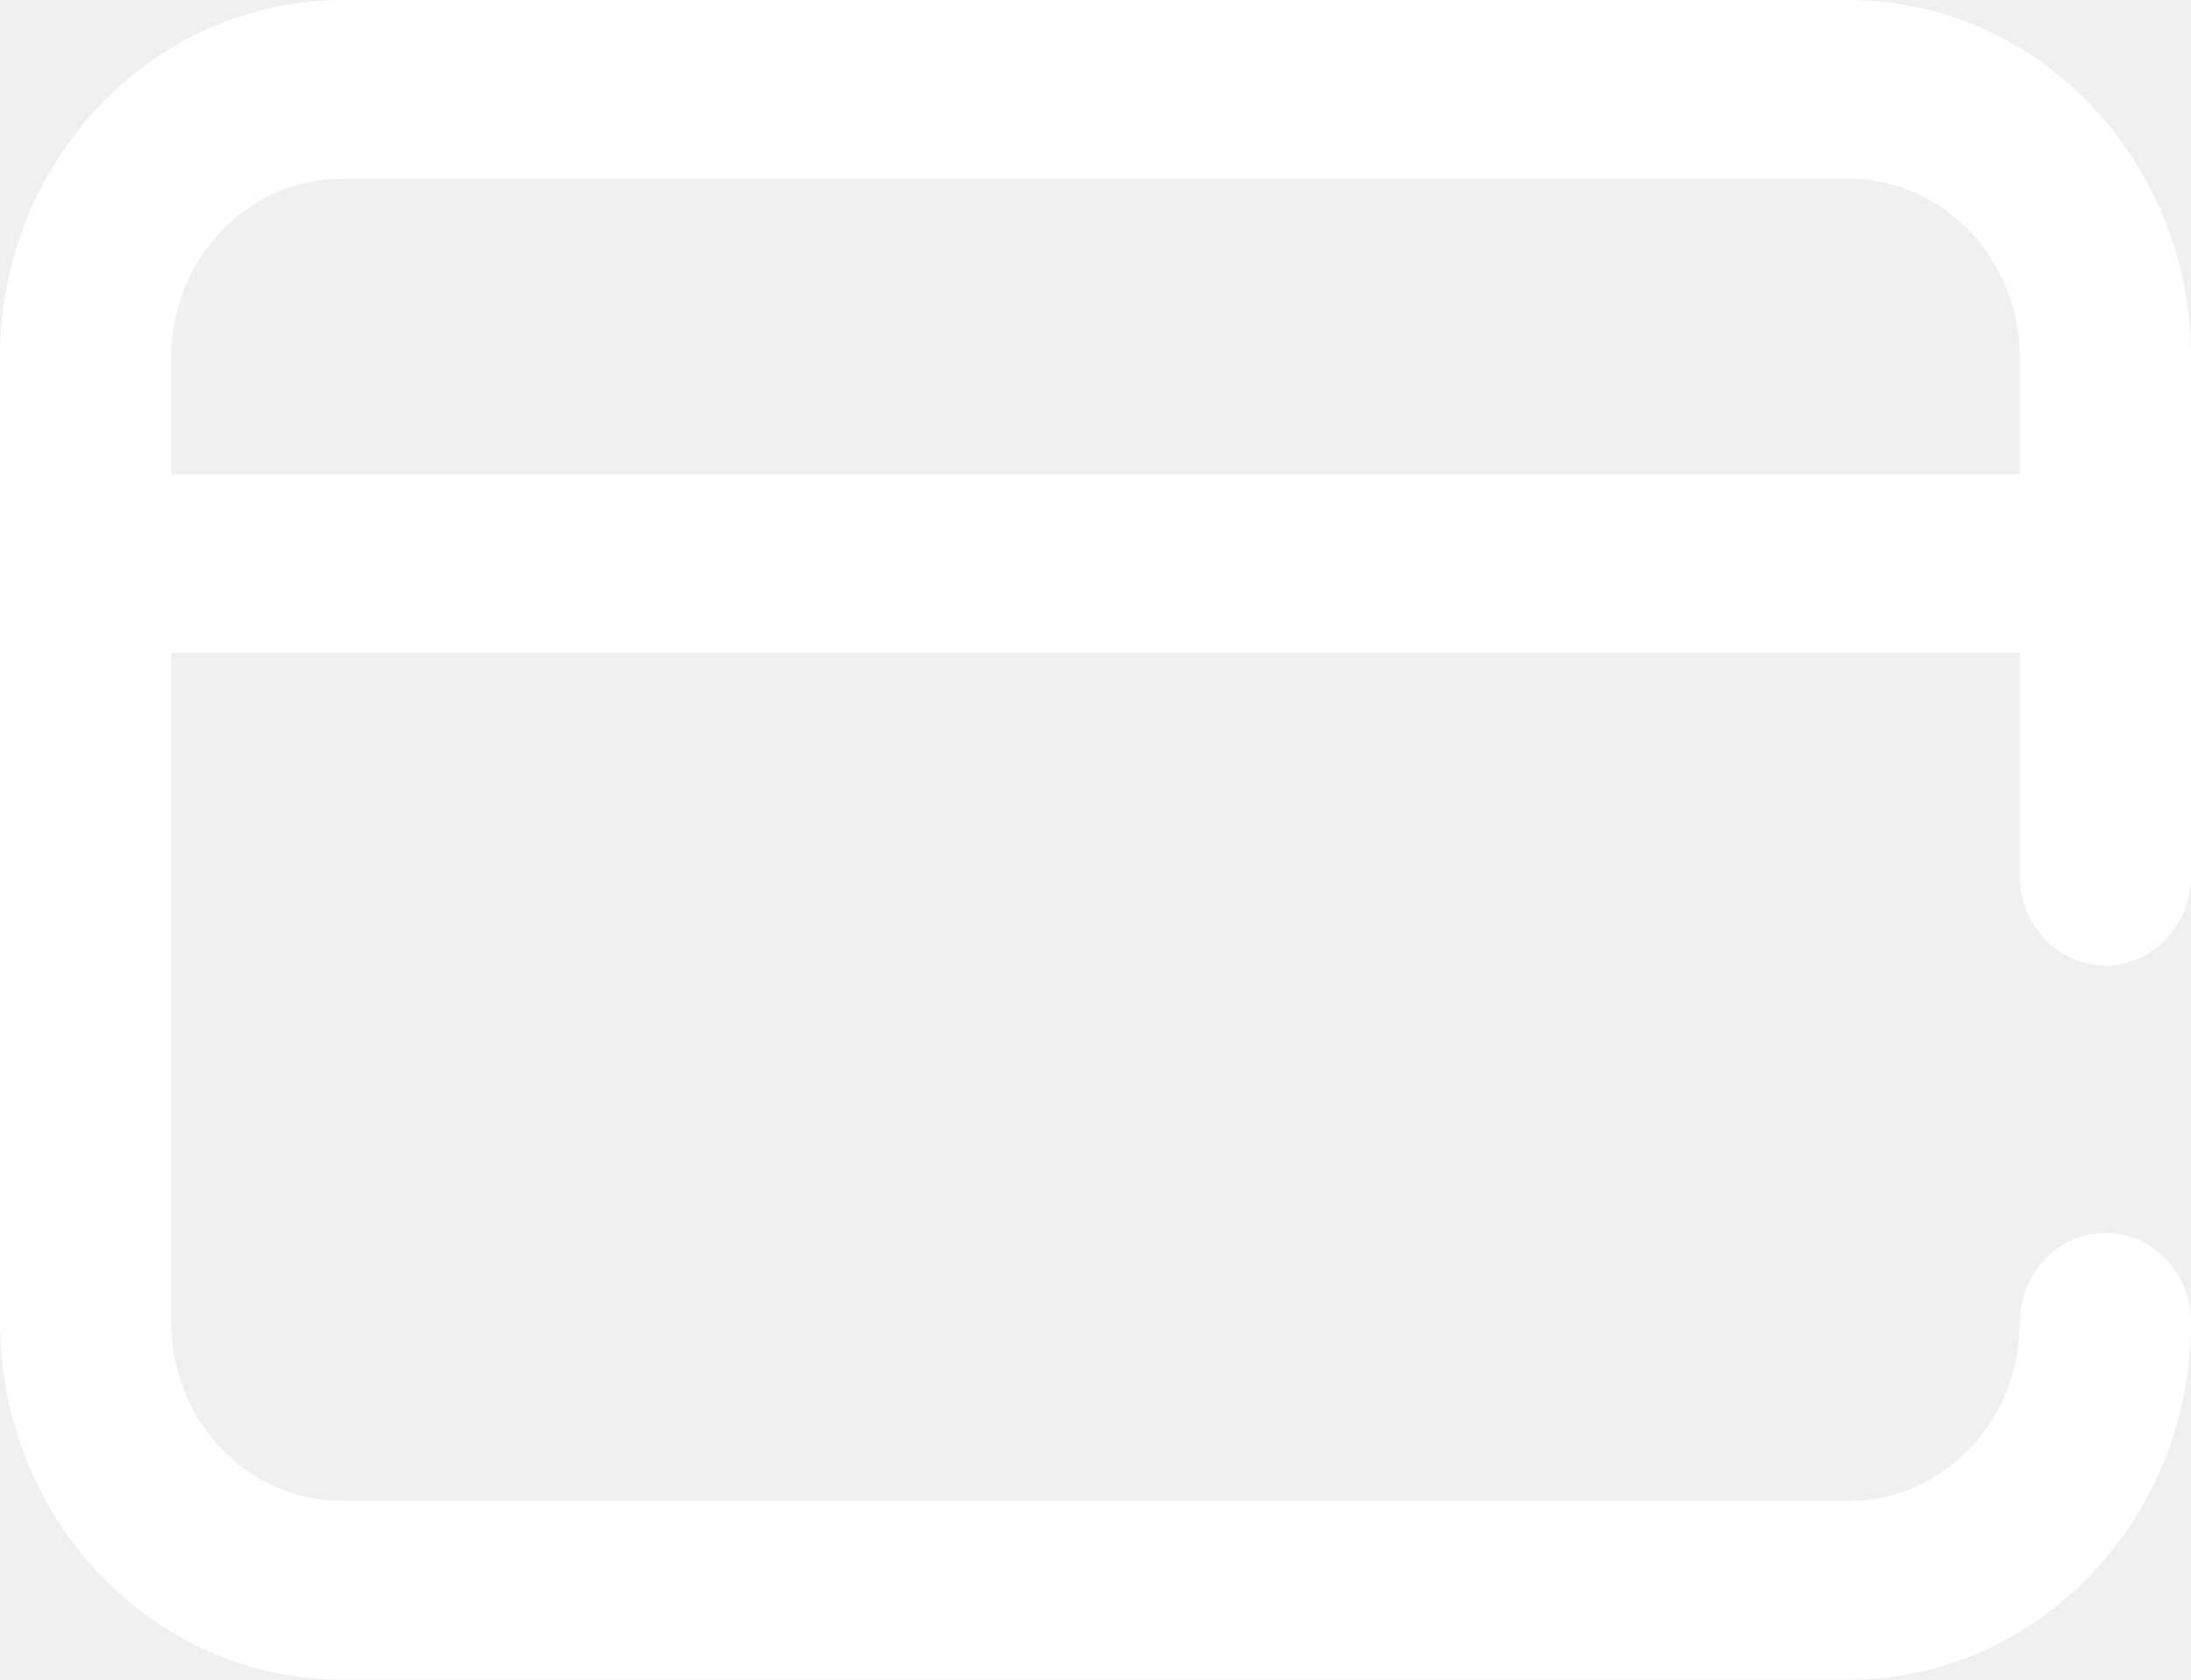
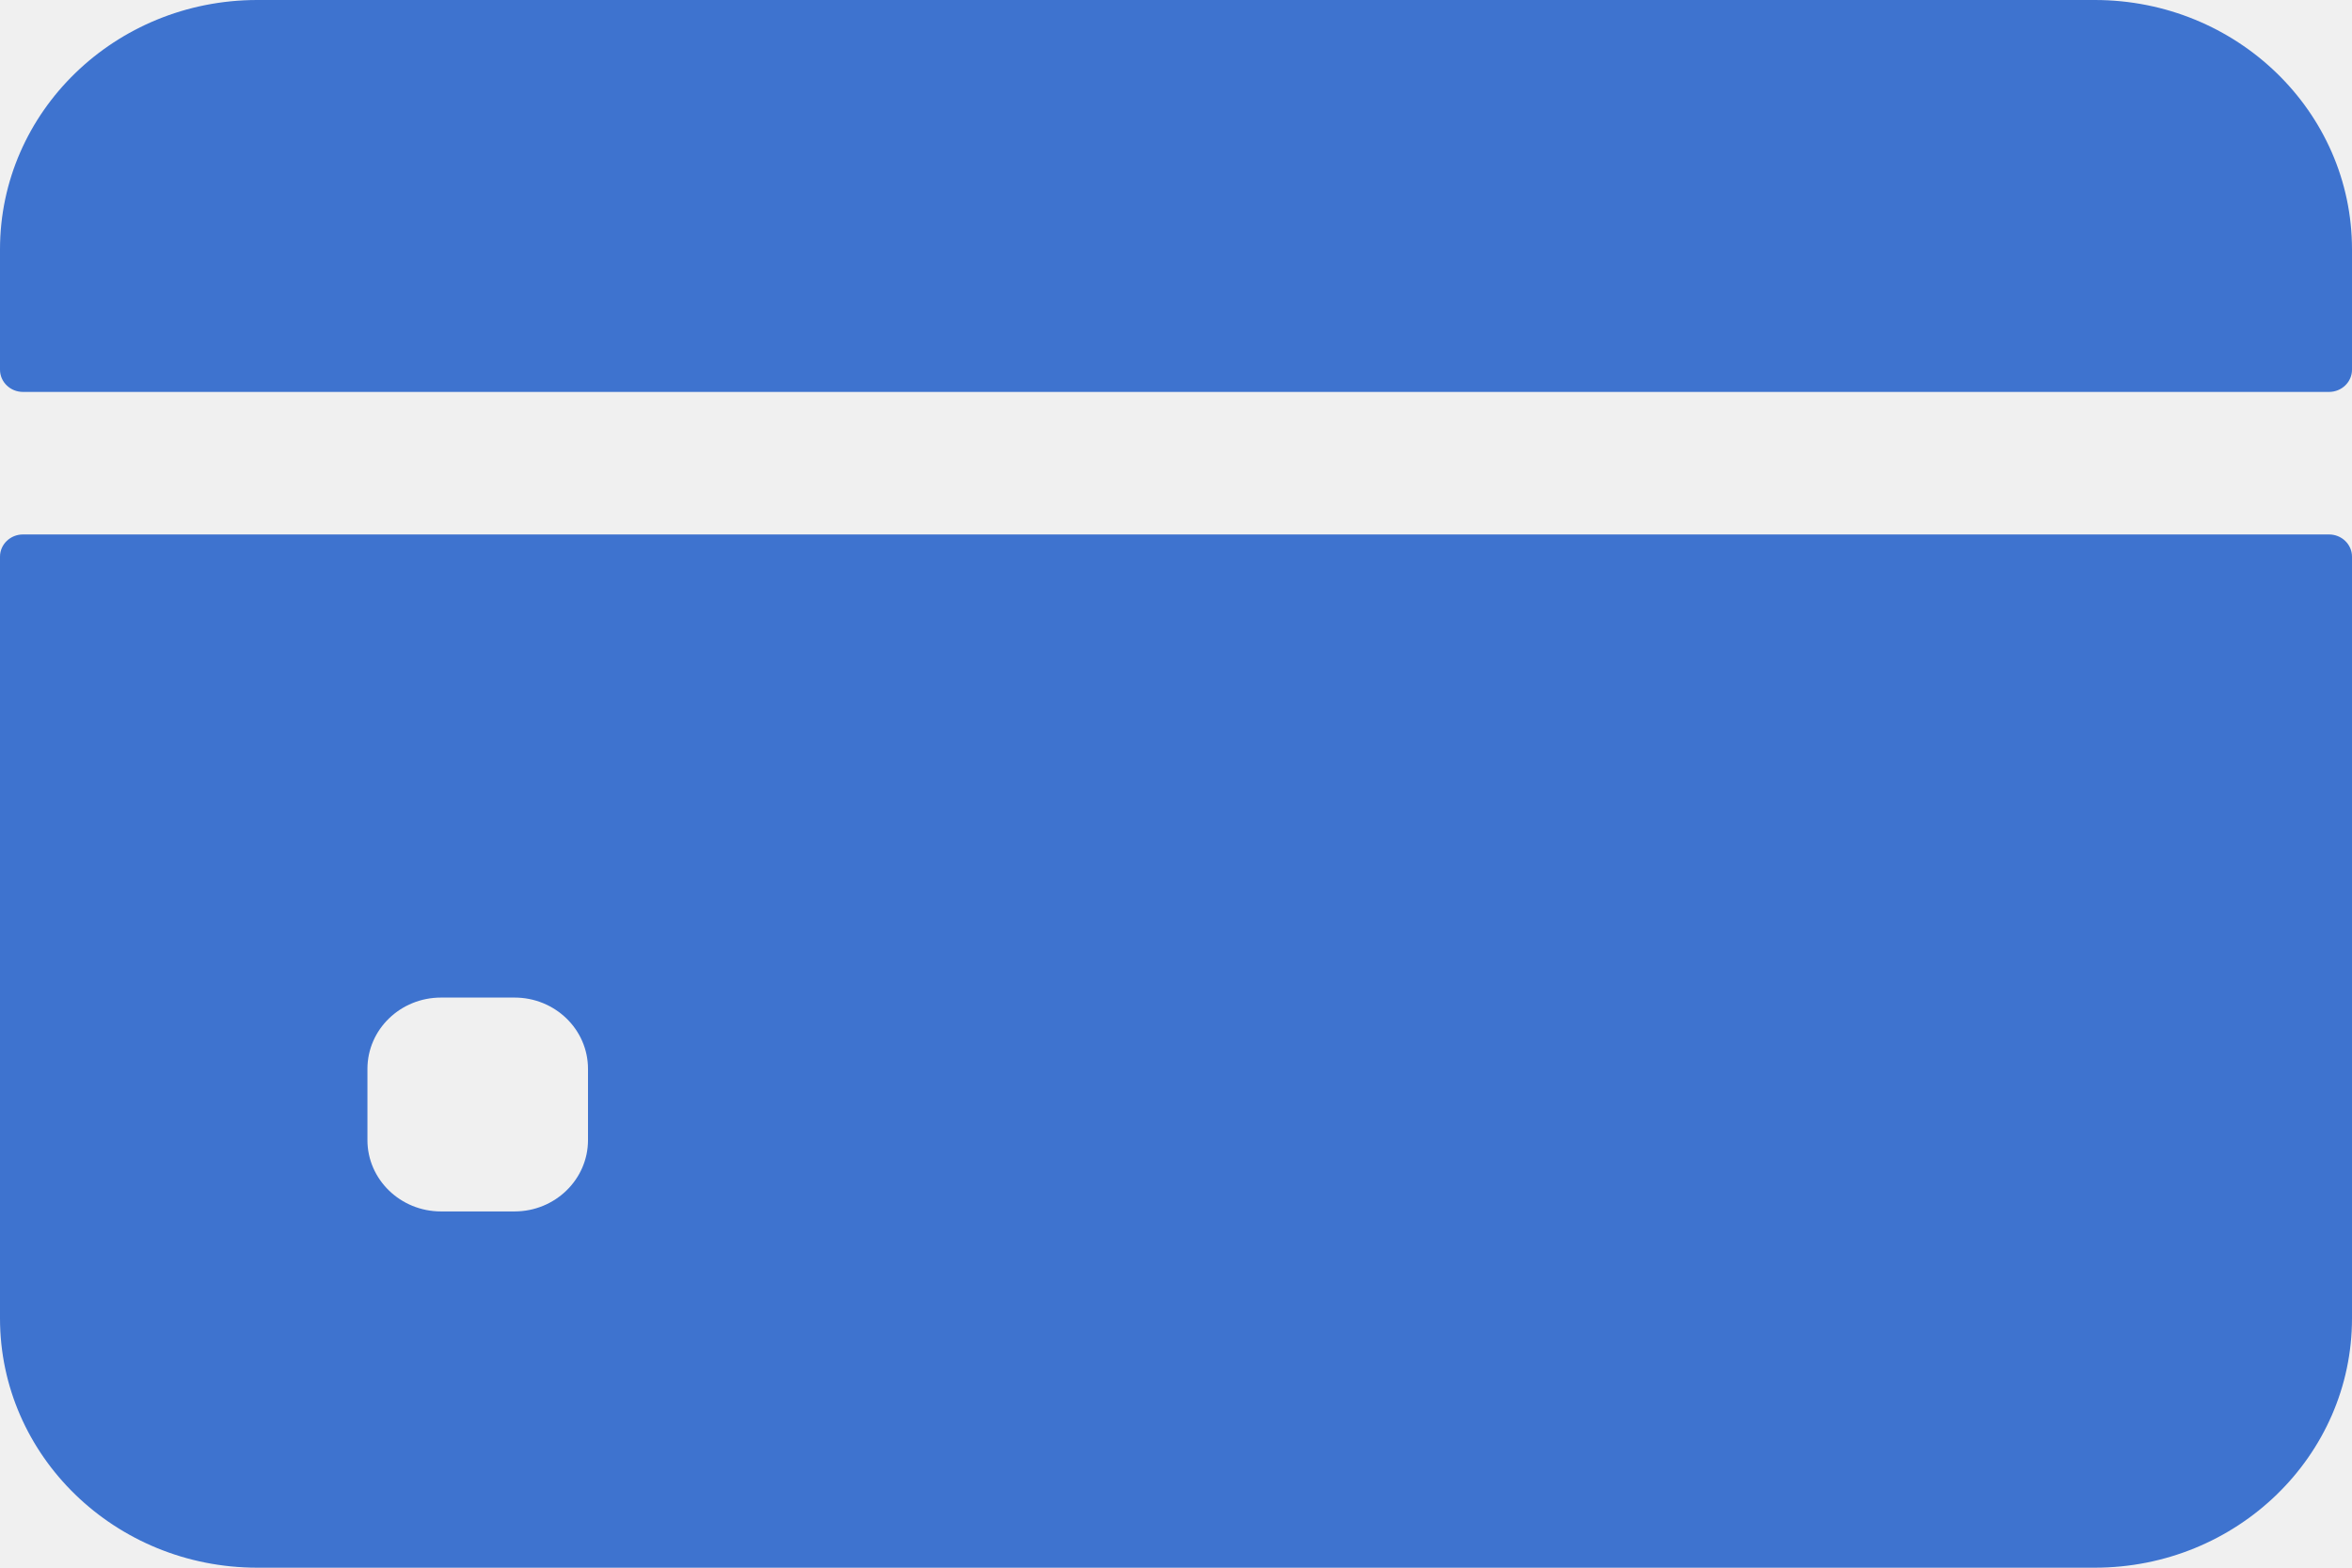
- <svg xmlns="http://www.w3.org/2000/svg" width="30" height="23" viewBox="0 0 30 23" fill="none">
-   <path fill-rule="evenodd" clip-rule="evenodd" d="M30 11.997C30 12.672 29.475 13.22 28.828 13.22C28.181 13.22 27.656 12.672 27.656 11.997V8.938H2.344V18.106C2.344 19.456 3.395 20.553 4.688 20.553H25.312C26.605 20.553 27.656 19.456 27.656 18.106C27.656 17.431 28.181 16.883 28.828 16.883C29.475 16.883 30 17.431 30 18.106C30 20.805 27.897 23 25.312 23H4.688C2.103 23 0 20.805 0 18.106V4.894C0 2.195 2.103 0 4.688 0H25.312C27.897 0 30 2.195 30 4.894V11.997ZM2.344 4.894V6.492H27.656V4.894C27.656 3.544 26.605 2.447 25.312 2.447H4.688C3.395 2.447 2.344 3.544 2.344 4.894Z" fill="white" />
+ <svg xmlns="http://www.w3.org/2000/svg" width="18" height="12" viewBox="0 0 18 12" fill="none">
+   <path d="M18 2.83V1.909C18 0.855 17.119 0 16.031 0H1.969C0.881 0 0 0.855 0 1.909V2.83C0 2.924 0.079 3 0.176 3H17.824C17.921 3 18 2.924 18 2.83Z" fill="#3E73CF" />
+   <path fill-rule="evenodd" clip-rule="evenodd" d="M0 10.091V4.261C0 4.167 0.079 4.091 0.176 4.091H17.824C17.921 4.091 18 4.167 18 4.261V10.091C18 11.145 17.119 12 16.031 12H1.969C0.881 12 0 11.145 0 10.091ZM3.938 9.273C4.248 9.273 4.5 9.028 4.5 8.727V8.182C4.5 7.88 4.248 7.636 3.938 7.636H3.375C3.064 7.636 2.812 7.88 2.812 8.182V8.727C2.812 9.028 3.064 9.273 3.375 9.273H3.938Z" fill="#3E73CF" />
</svg>
